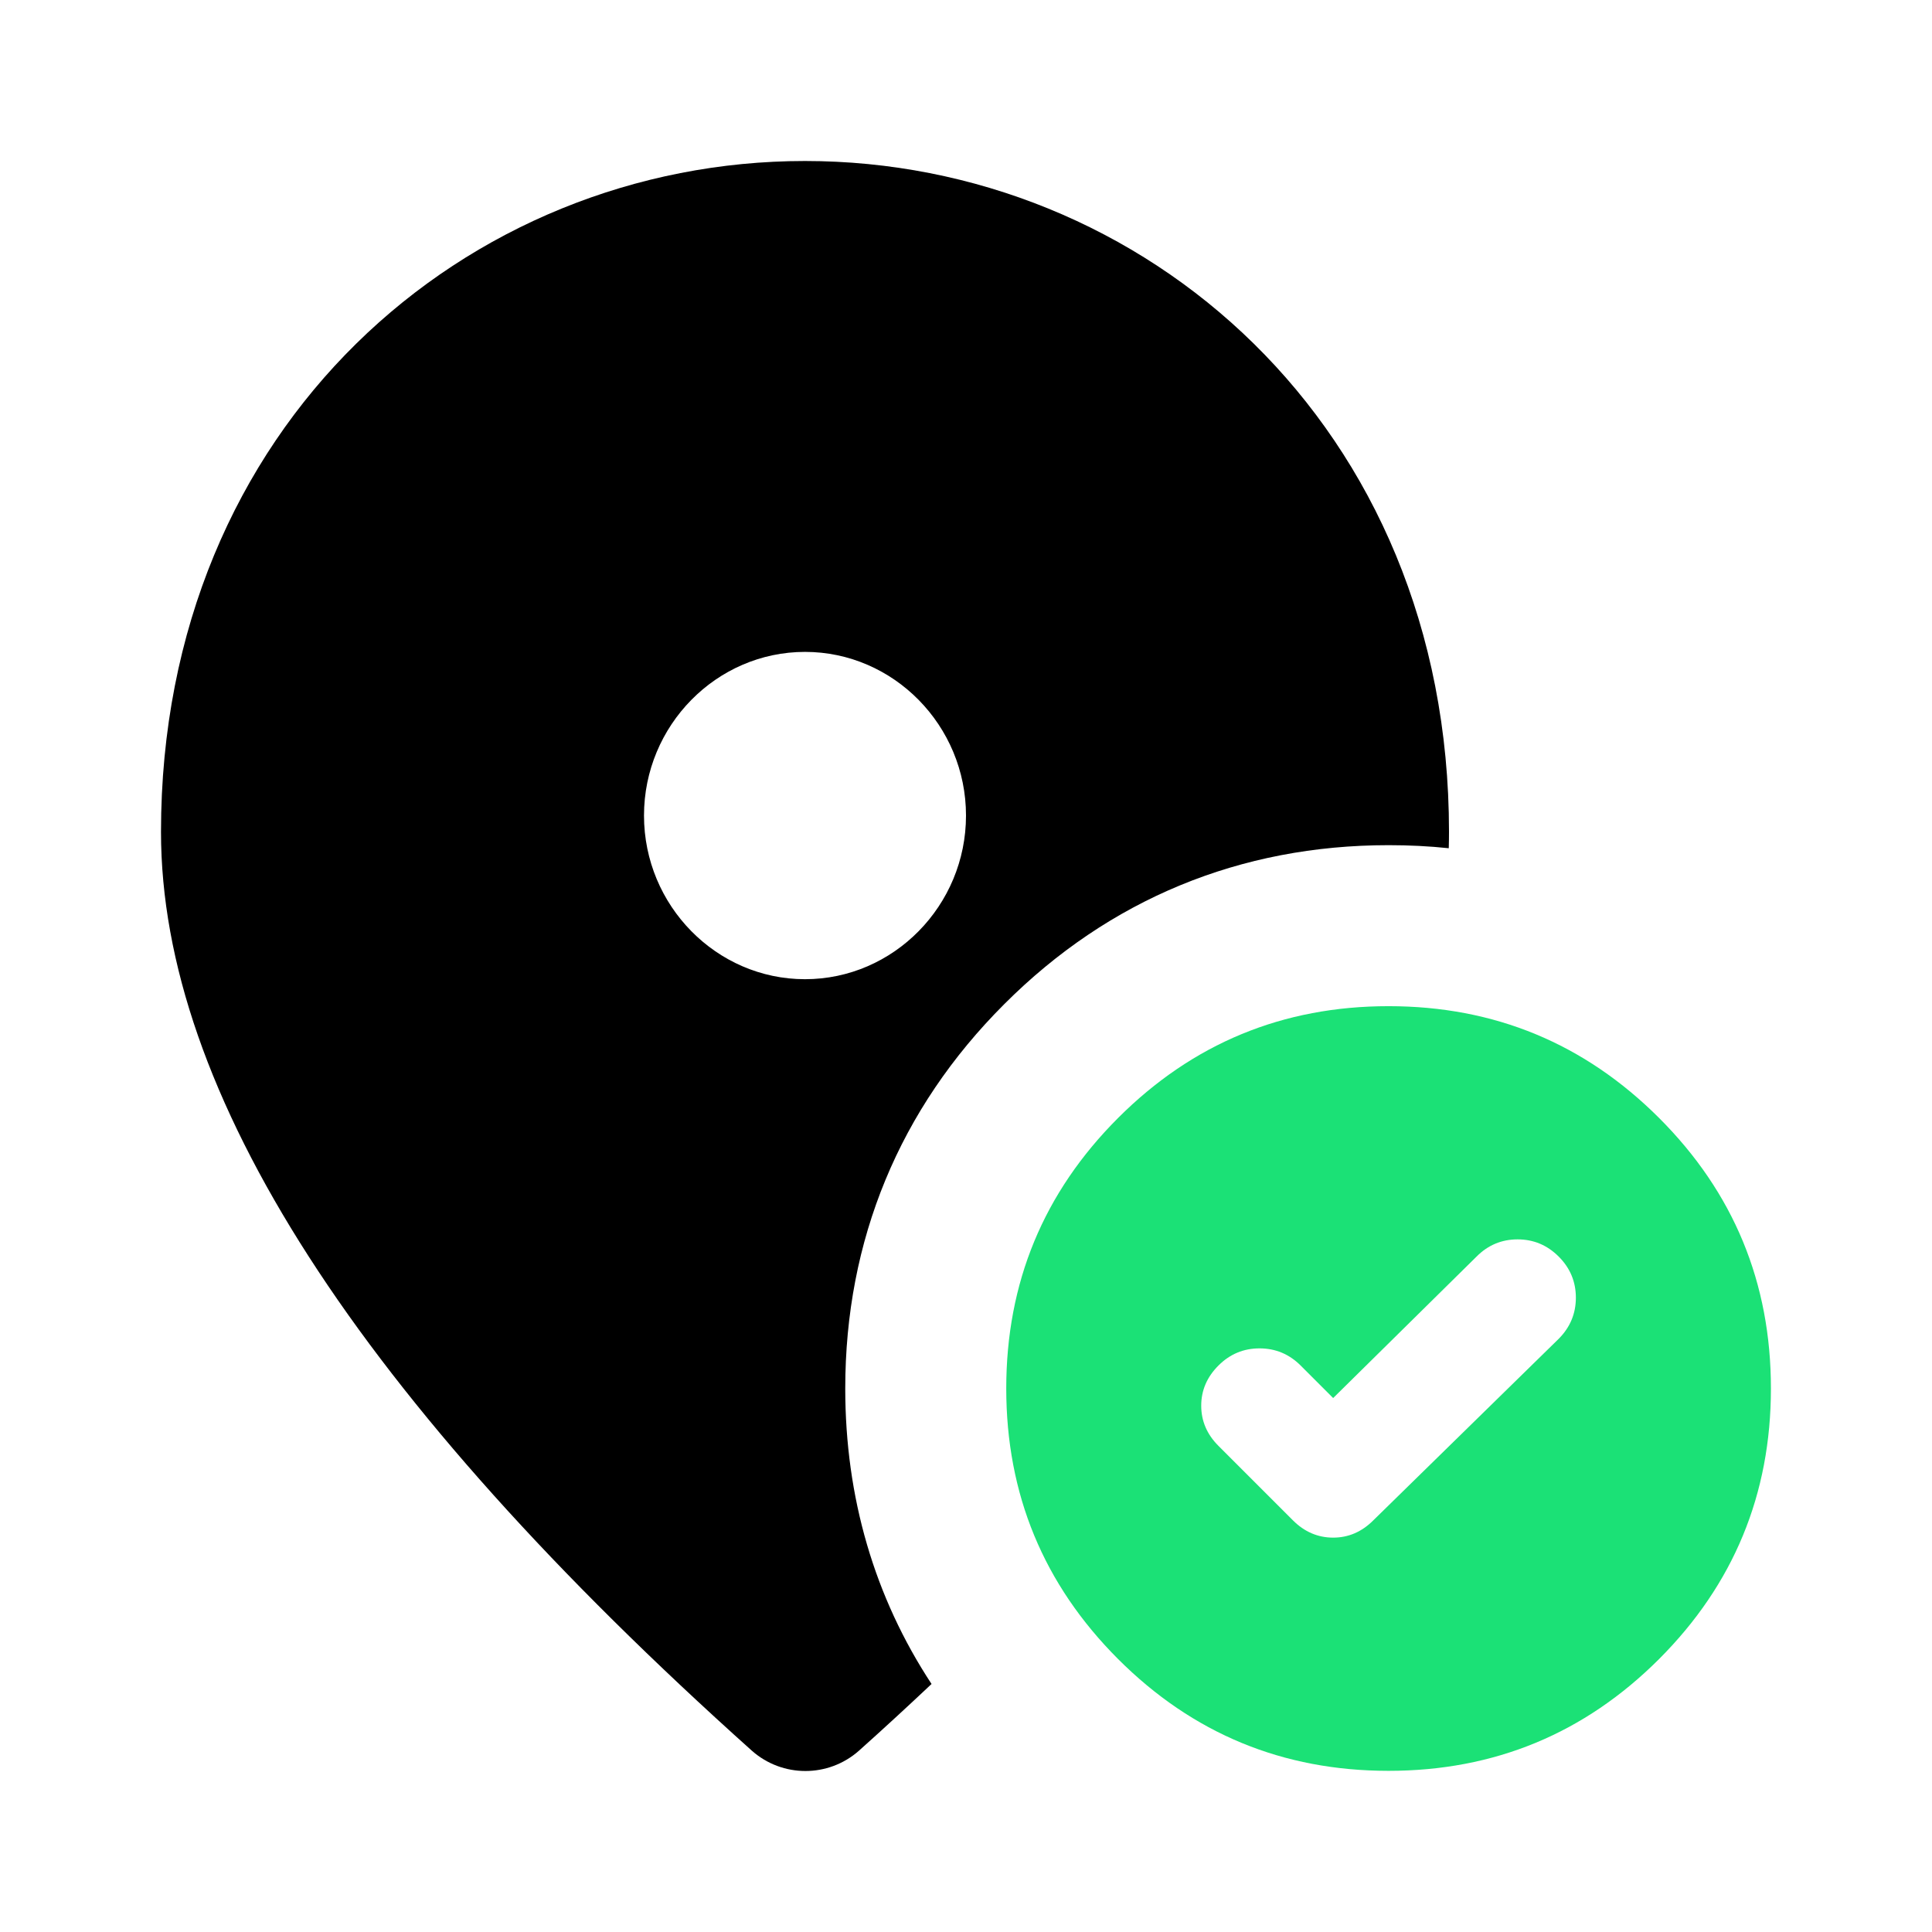
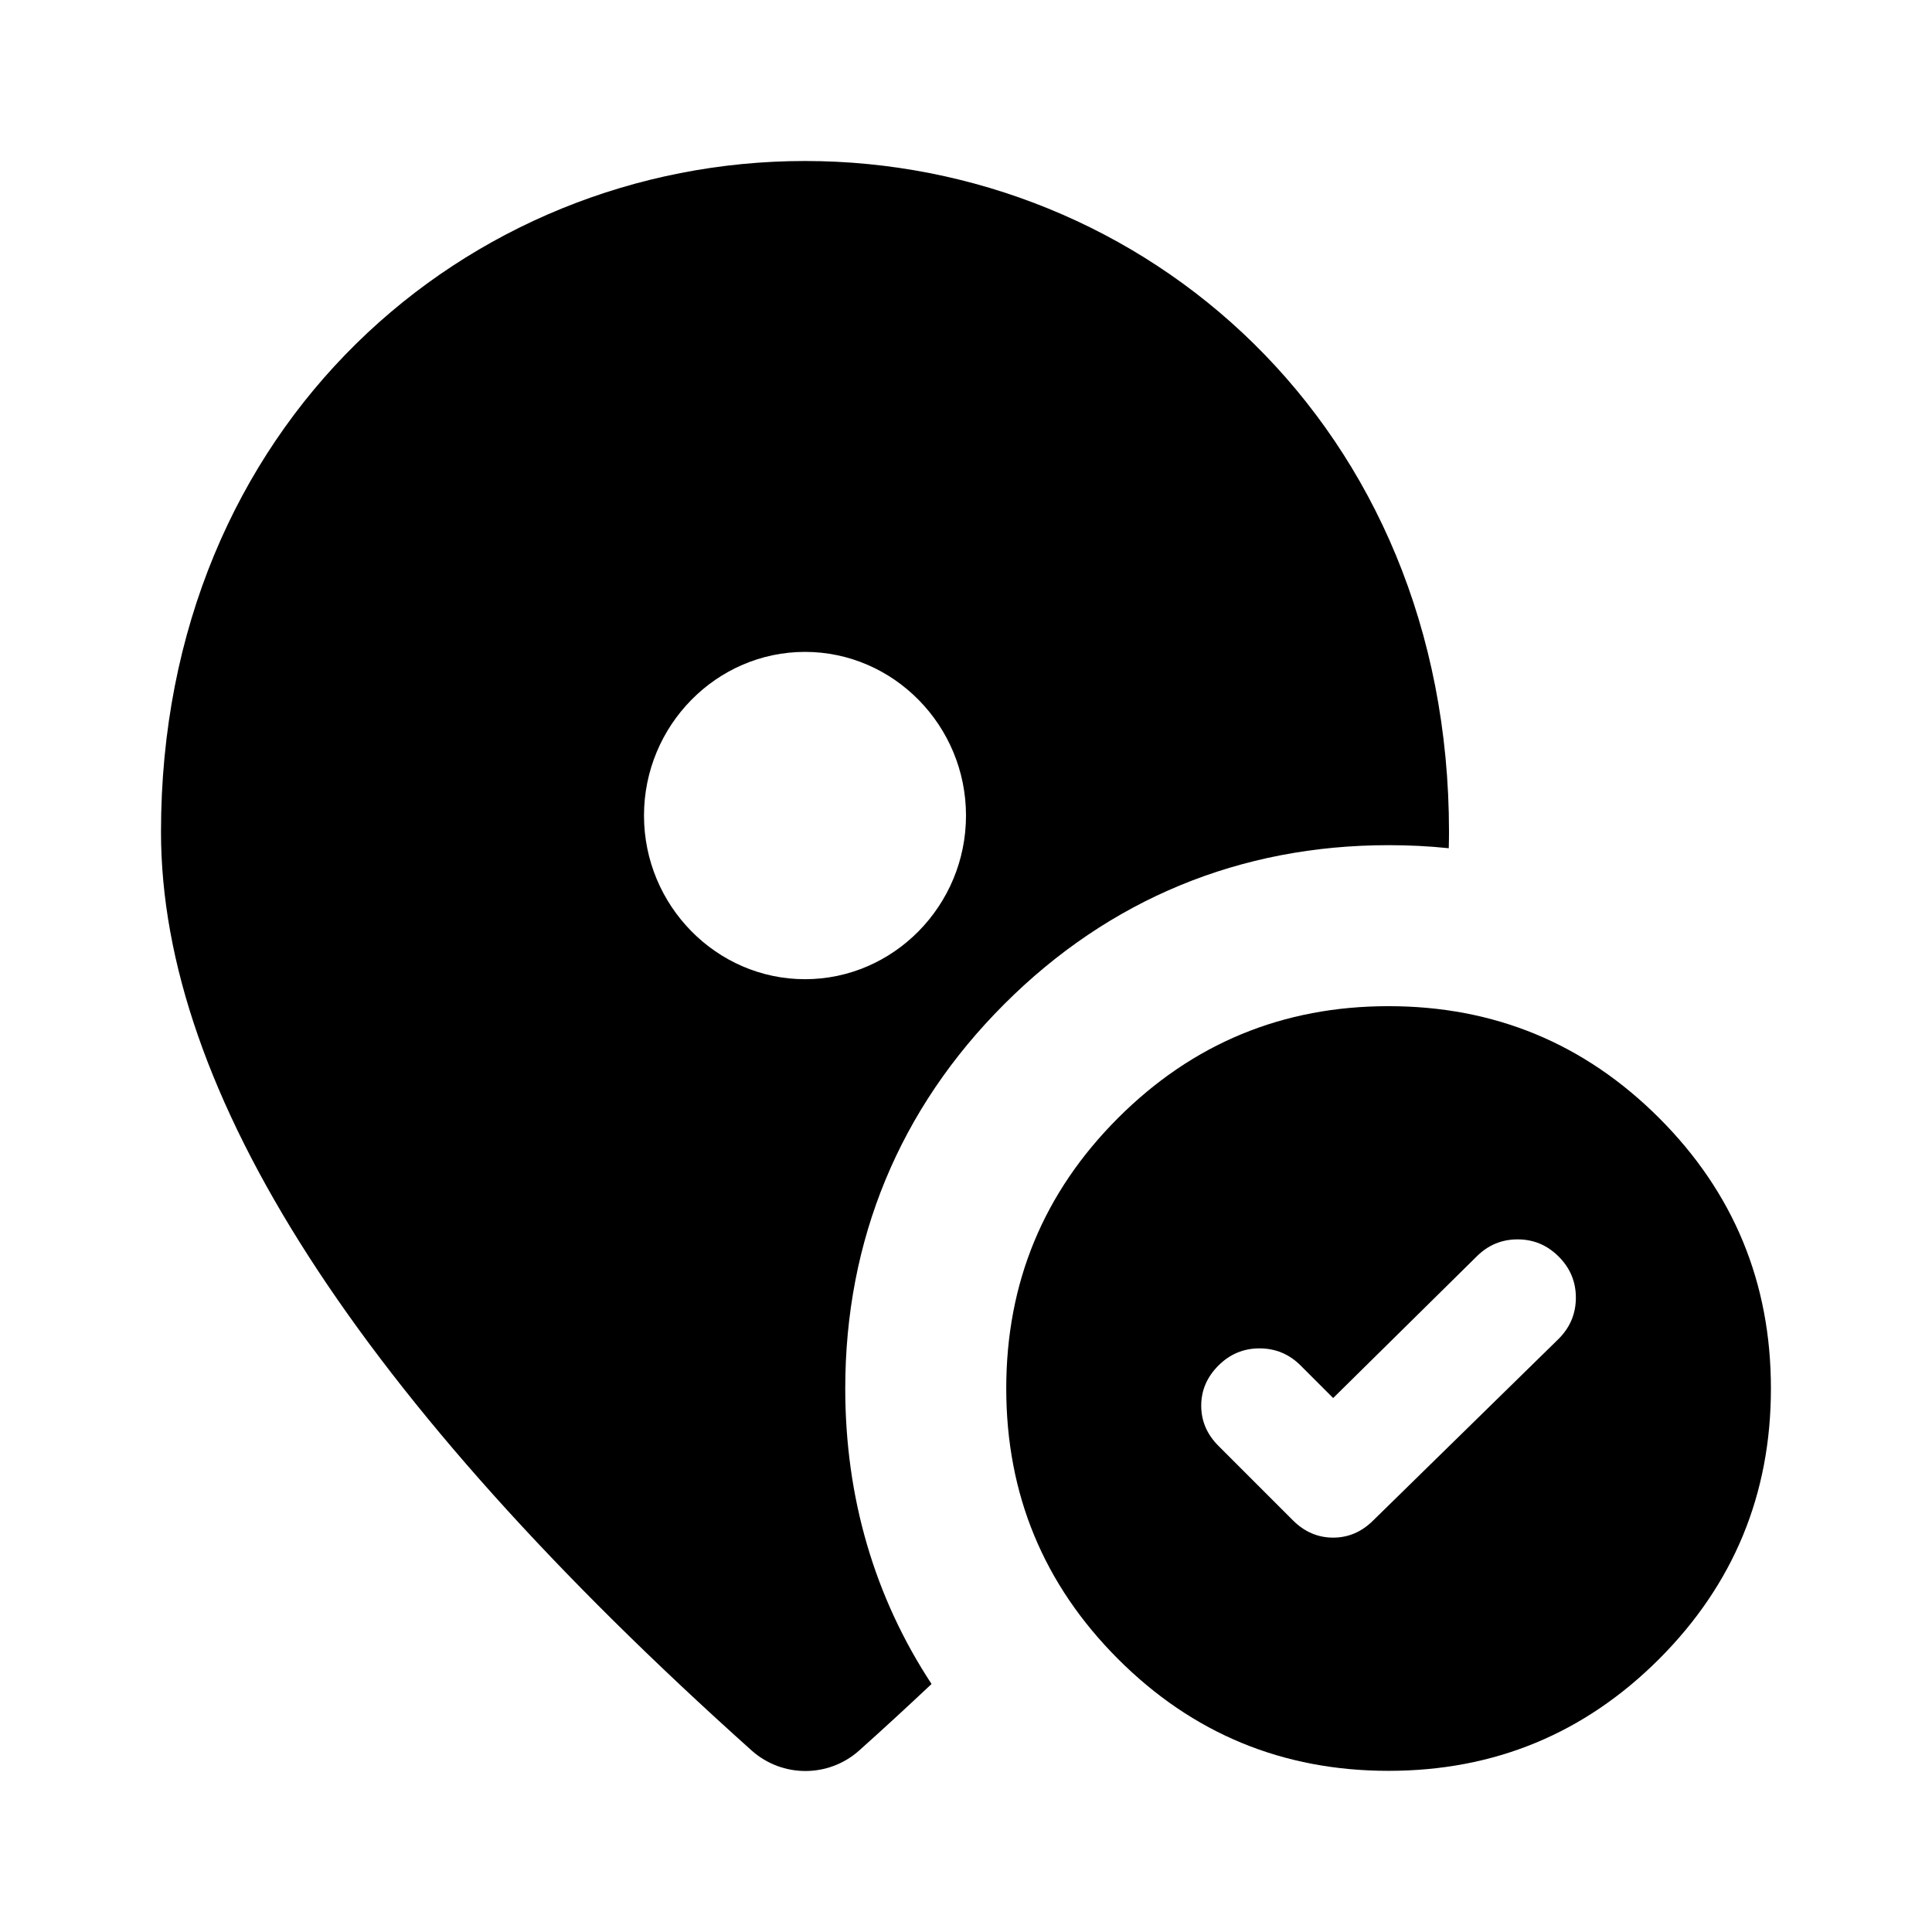
<svg xmlns="http://www.w3.org/2000/svg" viewBox="0 0 24 24" fill="none">
  <path fill-rule="evenodd" clip-rule="evenodd" d="M2 10.334C2 5.273 5.8 2 10 2C14.2 2 18 5.273 18 10.334C18 10.402 17.999 10.469 17.997 10.537C17.752 10.511 17.503 10.499 17.249 10.499C15.407 10.499 13.777 11.171 12.475 12.474C11.172 13.776 10.5 15.406 10.5 17.248C10.5 18.602 10.863 19.84 11.572 20.919C11.281 21.193 10.981 21.47 10.67 21.748C10.29 22.084 9.72 22.084 9.34 21.748C4.45 17.368 2 13.566 2 10.334ZM8 10.131C8 11.249 8.9 12.164 10 12.164C11.1 12.164 12 11.249 12 10.131C12 9.013 11.1 8.098 10 8.098C8.9 8.098 8 9.013 8 10.131Z" fill="currentColor" />
-   <path d="M16.561 17.367L16.157 16.963C16.015 16.821 15.844 16.75 15.646 16.75C15.448 16.75 15.278 16.821 15.136 16.963C14.993 17.106 14.922 17.272 14.922 17.462C14.922 17.652 14.993 17.818 15.136 17.961L16.062 18.887C16.204 19.029 16.371 19.101 16.561 19.101C16.751 19.101 16.917 19.029 17.059 18.887L19.363 16.631C19.505 16.488 19.576 16.318 19.576 16.12C19.576 15.922 19.505 15.752 19.363 15.61C19.22 15.467 19.05 15.396 18.852 15.396C18.654 15.396 18.484 15.467 18.342 15.61L16.561 17.367ZM17.249 21.998C15.935 21.998 14.815 21.535 13.889 20.609C12.963 19.682 12.5 18.562 12.5 17.248C12.5 15.934 12.963 14.814 13.889 13.888C14.815 12.962 15.935 12.499 17.249 12.499C18.563 12.499 19.683 12.962 20.61 13.888C21.536 14.814 21.999 15.934 21.999 17.248C21.999 18.562 21.536 19.682 20.61 20.609C19.683 21.535 18.563 21.998 17.249 21.998Z" fill="#1BE176" />
+   <path d="M16.561 17.367L16.157 16.963C16.015 16.821 15.844 16.75 15.646 16.75C15.448 16.75 15.278 16.821 15.136 16.963C14.993 17.106 14.922 17.272 14.922 17.462C14.922 17.652 14.993 17.818 15.136 17.961L16.062 18.887C16.204 19.029 16.371 19.101 16.561 19.101C16.751 19.101 16.917 19.029 17.059 18.887L19.363 16.631C19.505 16.488 19.576 16.318 19.576 16.12C19.576 15.922 19.505 15.752 19.363 15.61C19.22 15.467 19.05 15.396 18.852 15.396C18.654 15.396 18.484 15.467 18.342 15.61L16.561 17.367ZM17.249 21.998C15.935 21.998 14.815 21.535 13.889 20.609C12.963 19.682 12.5 18.562 12.5 17.248C12.5 15.934 12.963 14.814 13.889 13.888C14.815 12.962 15.935 12.499 17.249 12.499C18.563 12.499 19.683 12.962 20.61 13.888C21.536 14.814 21.999 15.934 21.999 17.248C21.999 18.562 21.536 19.682 20.61 20.609C19.683 21.535 18.563 21.998 17.249 21.998Z" fill="currentColor" />
</svg>
